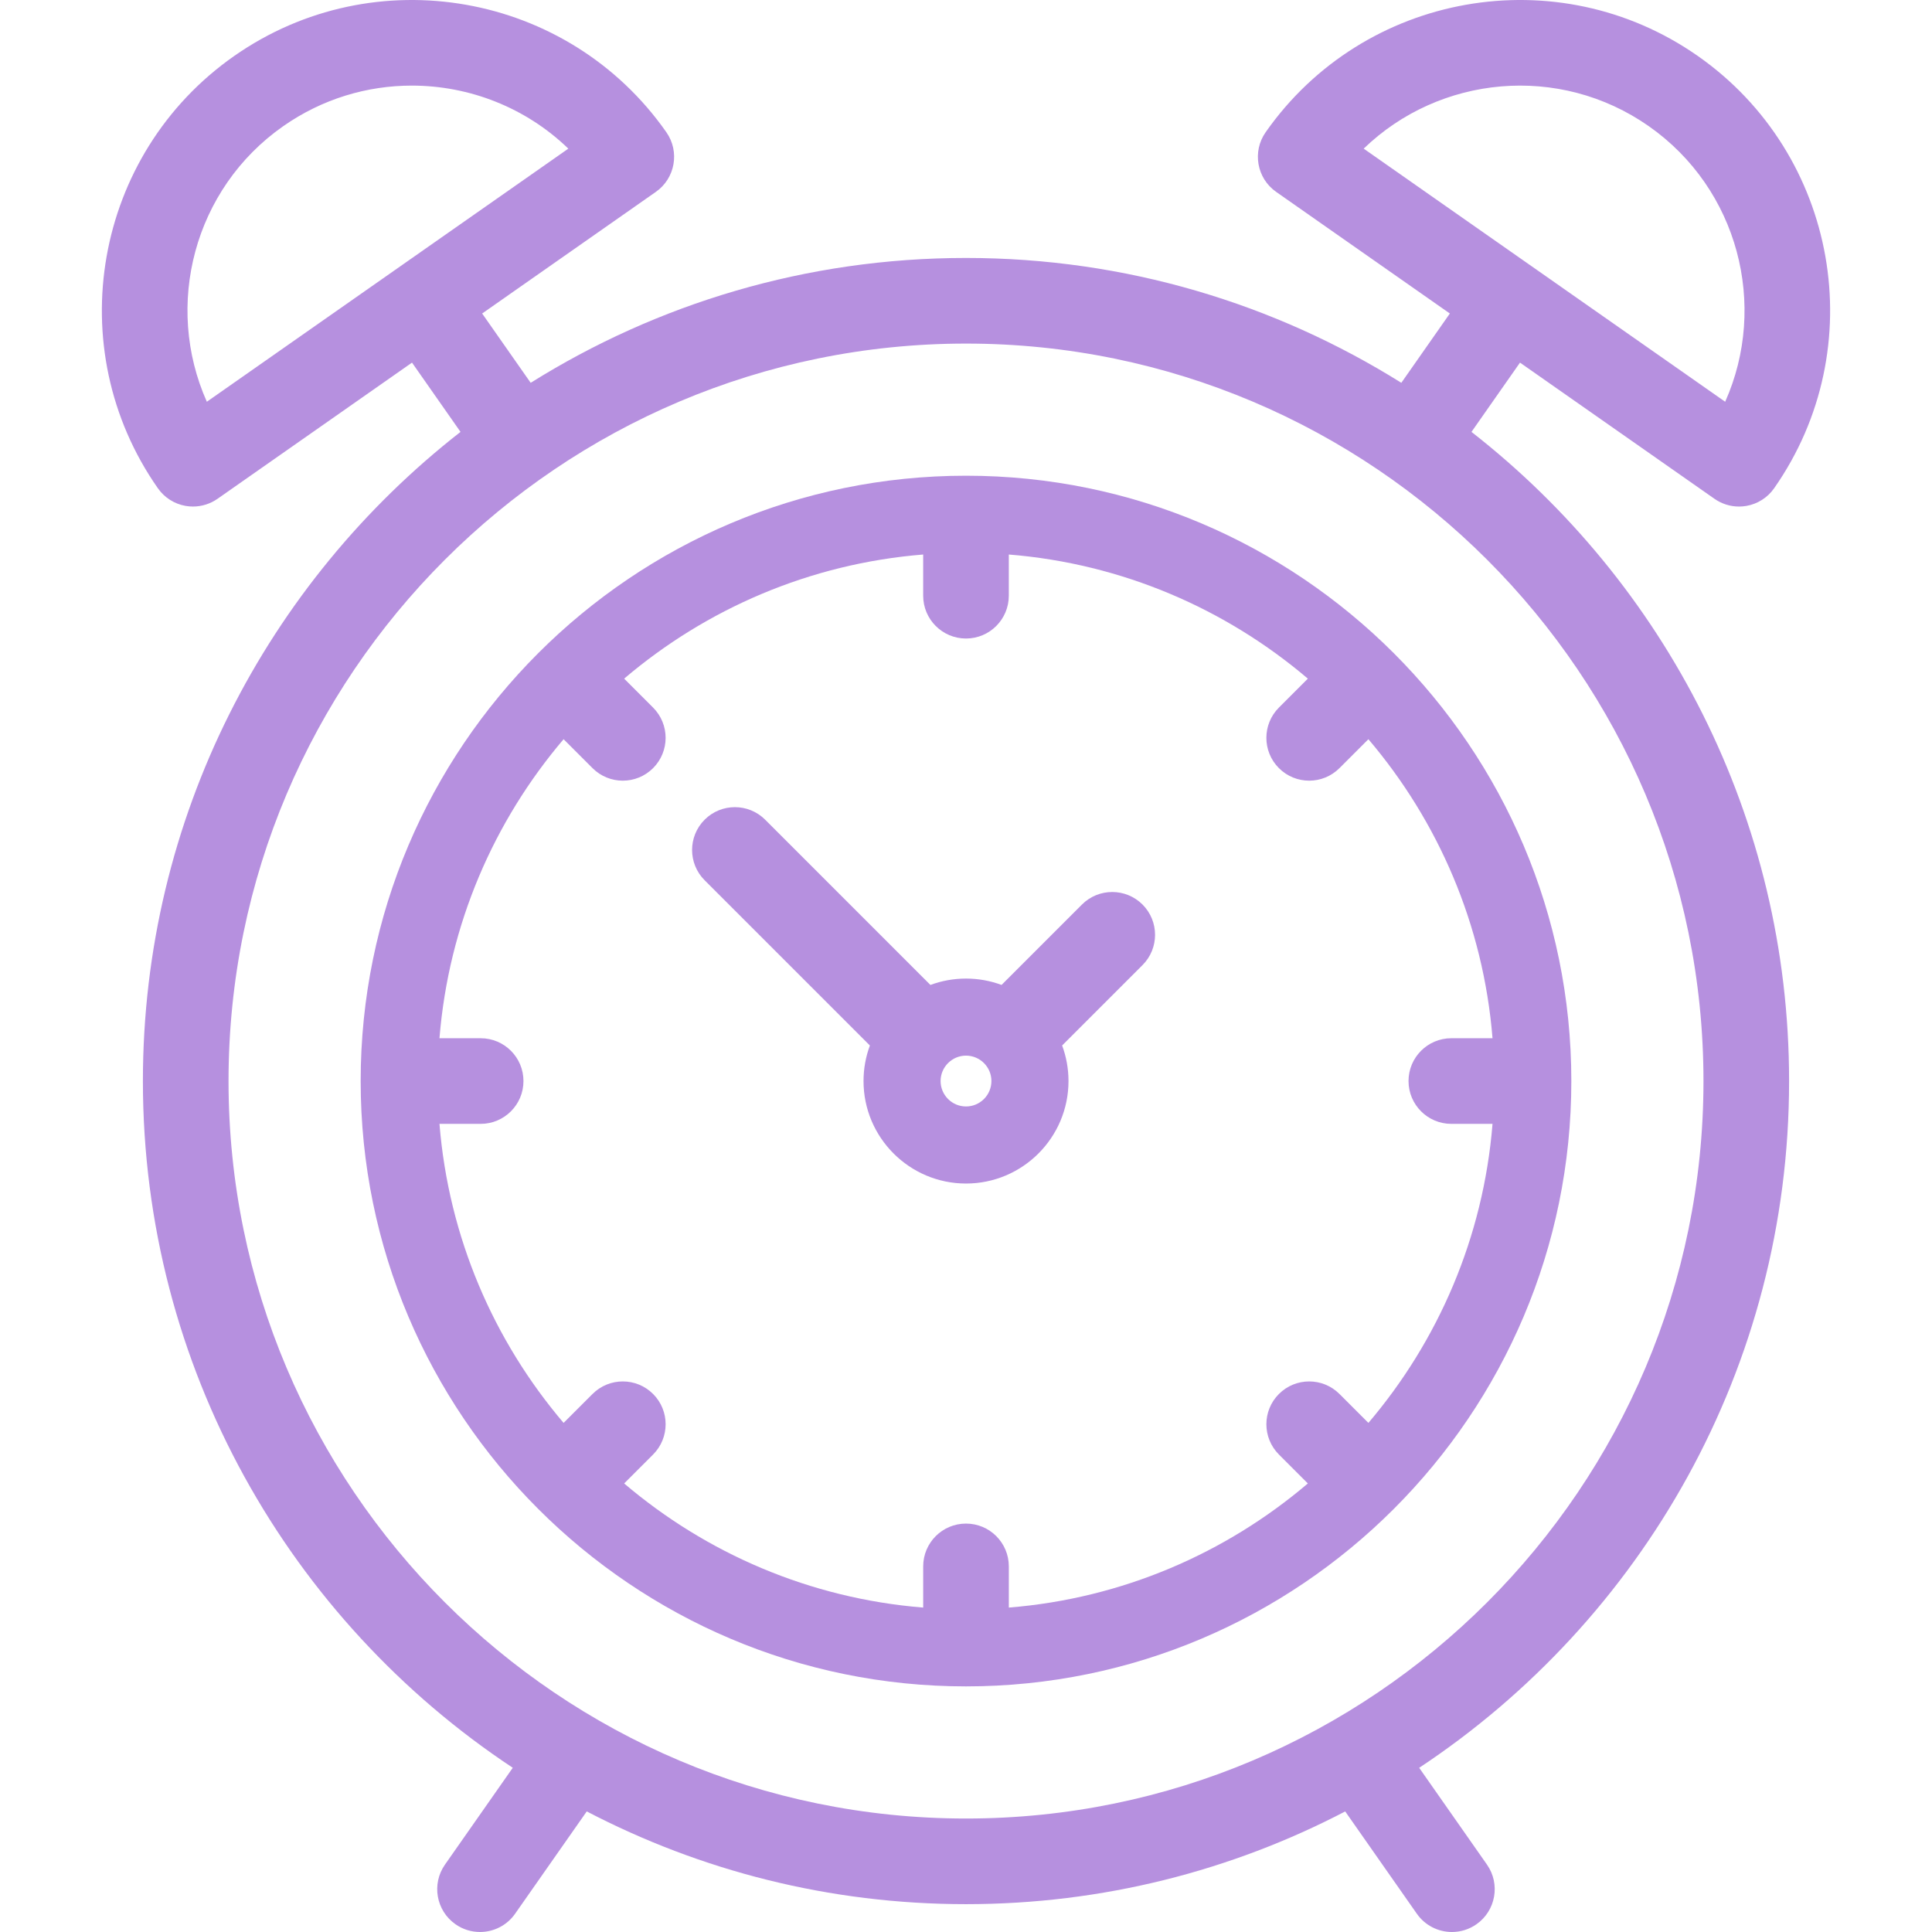
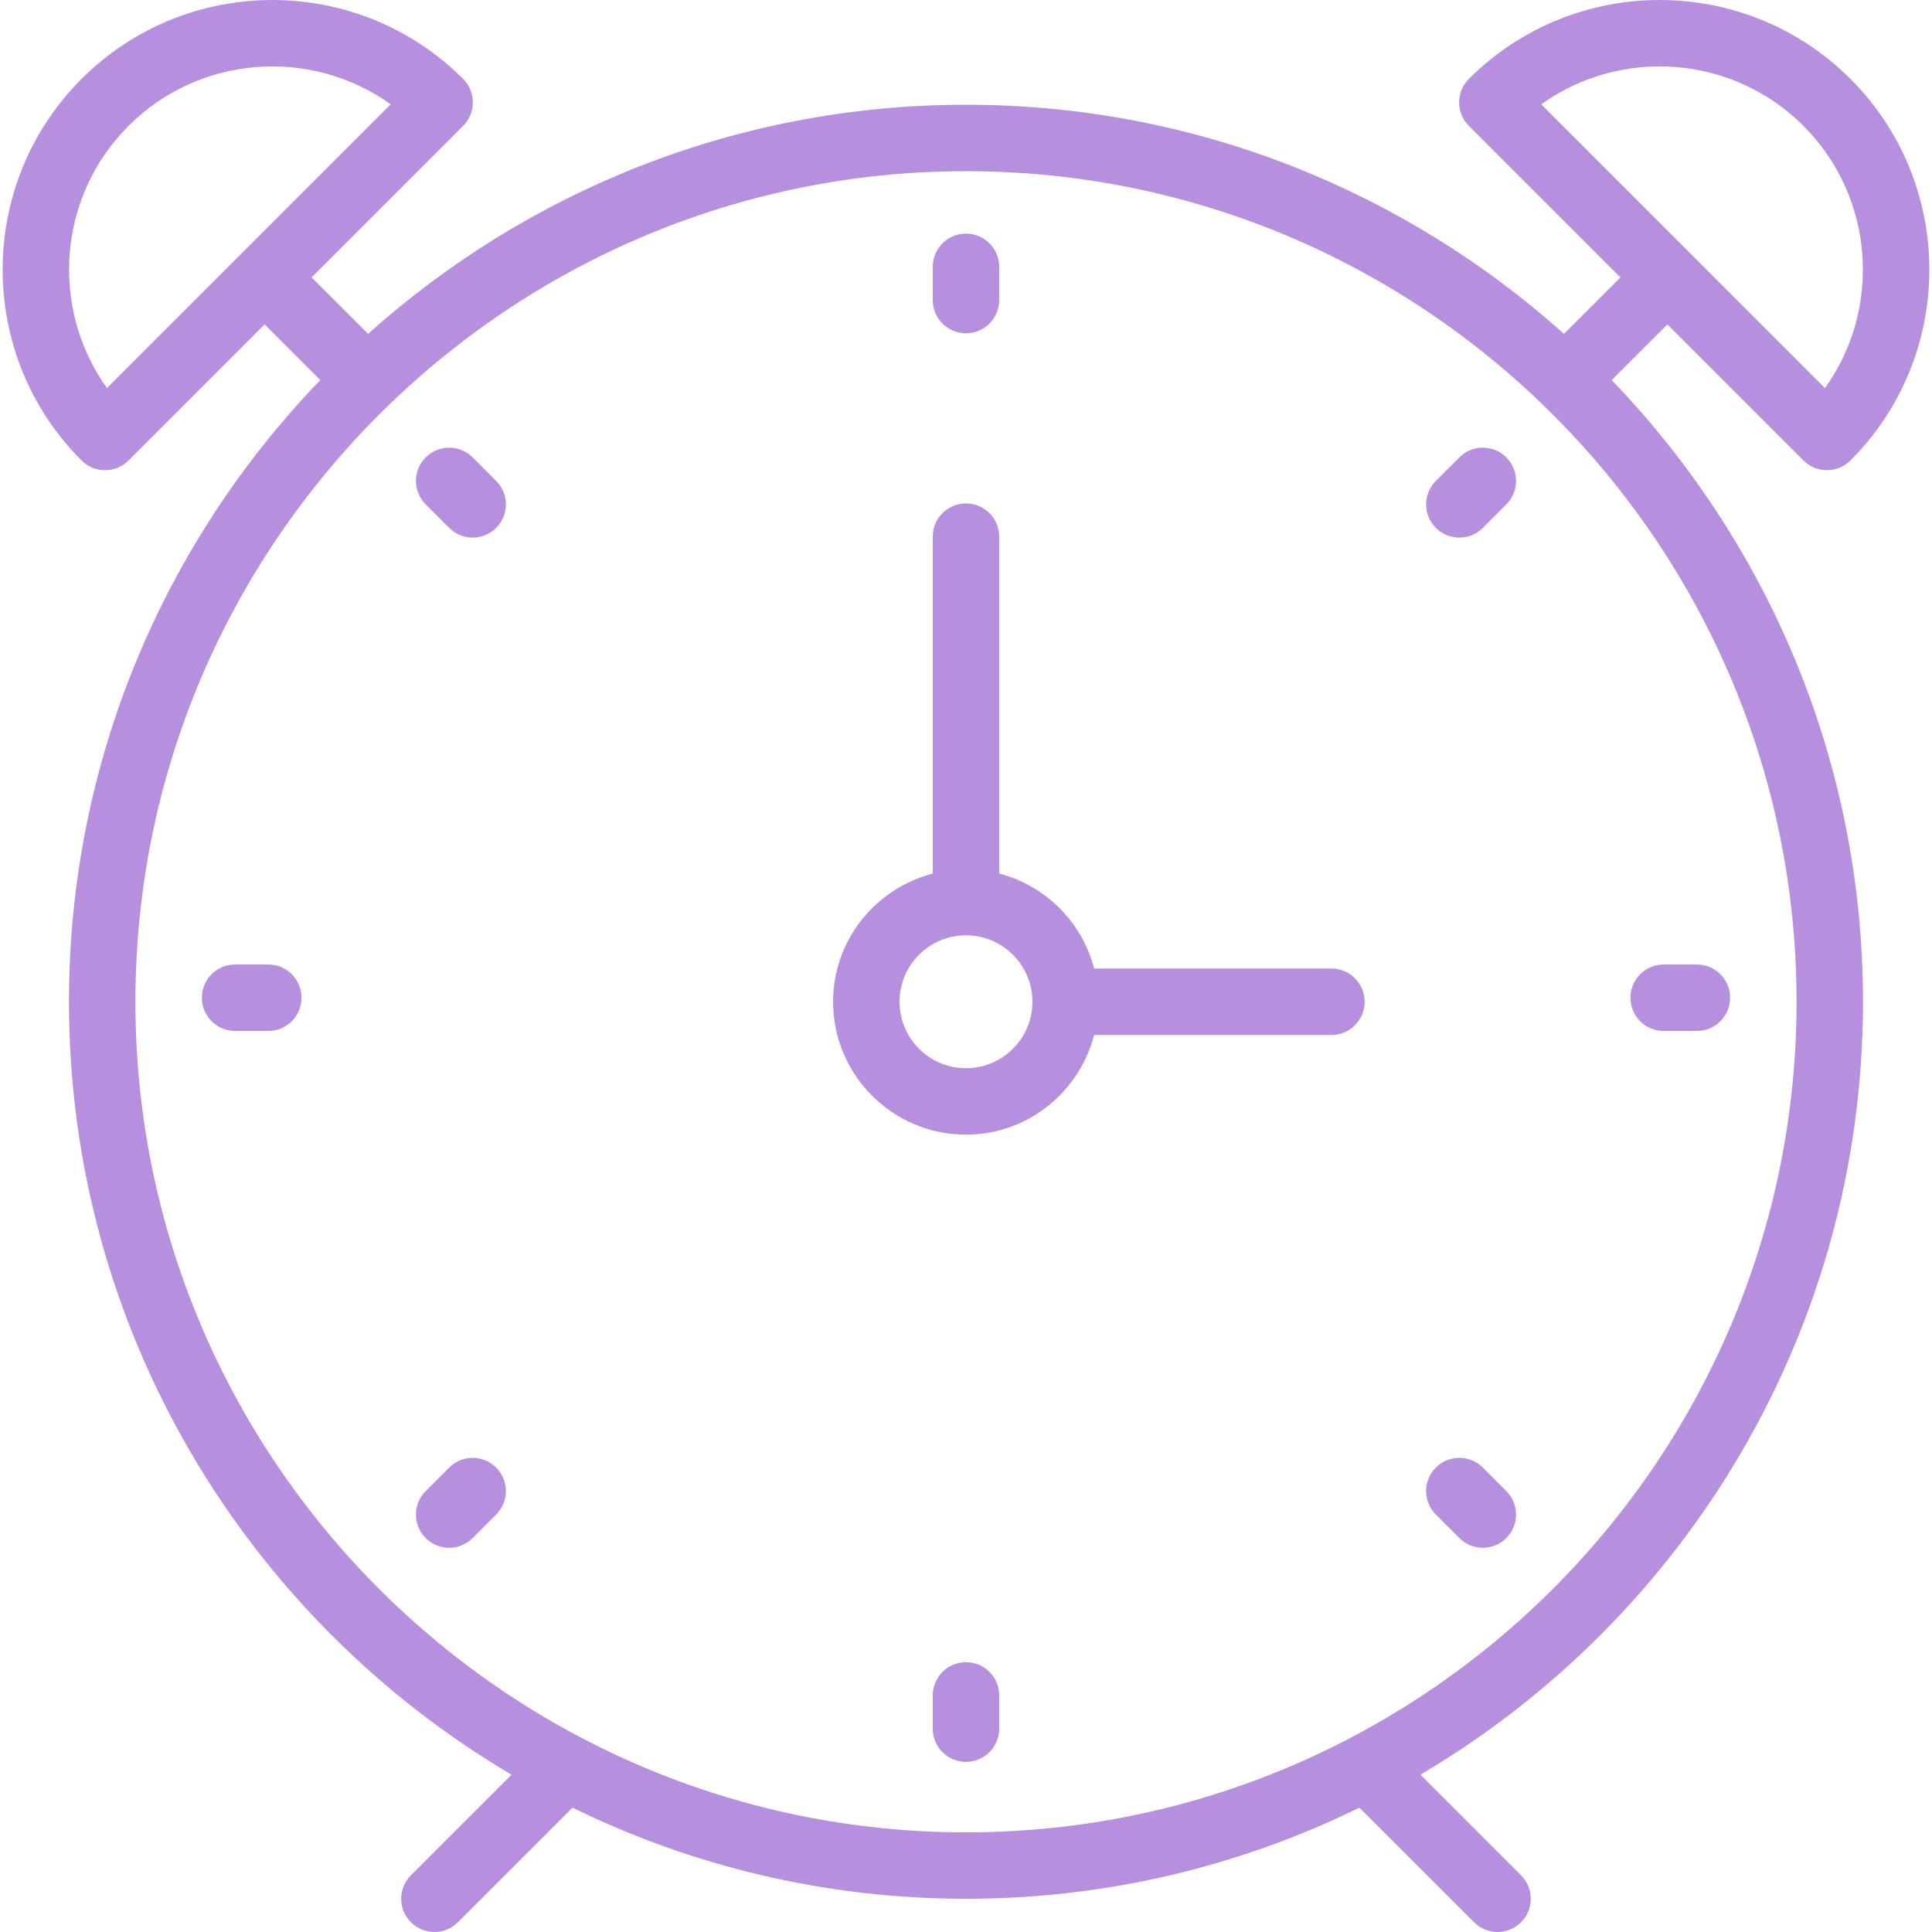
- <svg xmlns="http://www.w3.org/2000/svg" version="1.1" id="Layer_1" x="0px" y="0px" viewBox="0 0 512.002 512.002" style="enable-background:new 0 0 512.002 512.002;" xml:space="preserve" width="512px" height="512px">
+ <svg xmlns="http://www.w3.org/2000/svg" version="1.1" id="Capa_1" x="0px" y="0px" viewBox="0 0 58.153 58.153" style="enable-background:new 0 0 58.153 58.153;" xml:space="preserve" width="512px" height="512px">
  <g>
    <g>
-       <g>
-         <path d="M302.78,239.712c-4.434-4.429-11.619-4.429-16.05,0.001l-21.306,21.306c-2.937-1.089-6.11-1.687-9.422-1.687    c-3.314,0-6.49,0.599-9.429,1.691l-43.793-43.795c-4.431-4.429-11.616-4.429-16.046,0c-4.431,4.431-4.432,11.616,0,16.048    l43.797,43.798c-1.089,2.935-1.686,6.108-1.686,9.418c0,14.975,12.183,27.159,27.159,27.159c14.976,0,27.159-12.183,27.159-27.159    c0-3.312-0.598-6.487-1.688-9.426l21.306-21.306C307.211,251.329,307.211,244.144,302.78,239.712z M256.002,293.225    c-3.714,0-6.735-3.022-6.735-6.735s3.022-6.735,6.735-6.735c3.714,0,6.735,3.022,6.735,6.735    C262.736,290.204,259.715,293.225,256.002,293.225z" data-original="#000000" class="active-path" data-old_color="#000000" fill="#B690DF" />
-       </g>
-     </g>
-     <g>
-       <g>
-         <path d="M389.959,114.459l12.856-18.36l51.541,36.09c1.92,1.346,4.196,2.053,6.508,2.053c0.656,0,1.315-0.057,1.97-0.172    c2.964-0.522,5.598-2.2,7.324-4.666c26.013-37.151,16.952-88.54-20.198-114.555c-37.151-26.017-88.542-16.953-114.553,20.198    c-3.595,5.133-2.346,12.208,2.786,15.802l46.034,32.234l-12.859,18.365C337.88,80.494,298.334,68.36,256.002,68.36    c-42.332,0-81.877,12.134-115.366,33.088l-12.86-18.365l46.034-32.234c5.133-3.595,6.381-10.669,2.787-15.802    C150.584-2.105,99.195-11.166,62.043,14.848C24.892,40.861,15.83,92.25,41.843,129.402c1.726,2.466,4.361,4.144,7.324,4.666    c0.655,0.117,1.314,0.172,1.97,0.172c2.312,0,4.589-0.708,6.508-2.053l51.541-36.09l12.856,18.36    C70.85,154.412,37.87,216.669,37.87,286.491c0,75.929,39.004,142.91,98.02,181.99l-17.97,25.664    c-3.595,5.132-2.346,12.208,2.786,15.802c1.981,1.388,4.25,2.054,6.498,2.054c3.576,0,7.097-1.687,9.304-4.84l18.986-27.115    c30.097,15.691,64.281,24.579,100.506,24.579c36.221,0,70.402-8.886,100.496-24.573l18.982,27.11    c2.207,3.152,5.728,4.841,9.304,4.841c2.247,0,4.518-0.666,6.498-2.054c5.133-3.595,6.38-10.669,2.786-15.802l-17.965-25.657    c59.021-39.079,98.029-106.063,98.029-181.996C474.133,216.669,441.154,154.412,389.959,114.459z M361.392,39.391    c20.088-19.425,51.829-22.564,75.553-5.955c23.724,16.613,31.629,47.514,20.246,73.033L361.392,39.391z M54.814,106.47    C43.43,80.951,51.335,50.049,75.06,33.437c10.375-7.264,22.28-10.751,34.077-10.751c15.177,0,30.173,5.775,41.475,16.706    L54.814,106.47z M256.002,481.93c-107.766,0-195.439-87.673-195.439-195.439S148.236,91.053,256.002,91.053    s195.439,87.673,195.439,195.438S363.767,481.93,256.002,481.93z" data-original="#000000" class="active-path" data-old_color="#000000" fill="#B690DF" />
-       </g>
-     </g>
-     <g>
-       <g>
-         <path d="M256.002,126.07c-88.456,0-160.421,71.965-160.421,160.421s71.965,160.421,160.421,160.421s160.42-71.965,160.42-160.421    S344.458,126.07,256.002,126.07z M362.642,377.084l-7.667-7.666c-4.431-4.43-11.616-4.43-16.046,0    c-4.431,4.431-4.431,11.616,0,16.046l7.666,7.667c-21.731,18.489-49.159,30.47-79.246,32.895v-10.912    c0-6.266-5.08-11.347-11.347-11.347c-6.267,0-11.347,5.081-11.347,11.347v10.912c-30.088-2.425-57.515-14.406-79.247-32.895    l7.667-7.667c4.431-4.431,4.431-11.616,0-16.046c-4.431-4.43-11.616-4.43-16.048,0l-7.667,7.667    c-18.489-21.731-30.47-49.159-32.895-79.247h10.912c6.267,0,11.347-5.08,11.347-11.347c0-6.267-5.08-11.347-11.347-11.347h-10.912    c2.425-30.088,14.406-57.515,32.895-79.247l7.667,7.667c2.216,2.215,5.12,3.323,8.023,3.323s5.808-1.109,8.023-3.323    c4.431-4.431,4.431-11.616,0-16.048l-7.667-7.667c21.731-18.489,49.159-30.47,79.247-32.895v10.913    c0,6.266,5.08,11.347,11.347,11.347c6.267,0,11.347-5.081,11.347-11.347v-10.913c30.088,2.425,57.515,14.406,79.246,32.895    l-7.666,7.667c-4.431,4.431-4.431,11.616,0,16.048c2.216,2.215,5.12,3.323,8.023,3.323s5.808-1.109,8.023-3.323l7.667-7.666    c18.489,21.731,30.469,49.158,32.894,79.246h-10.912c-6.267,0-11.347,5.08-11.347,11.347s5.082,11.347,11.348,11.347h10.912    C393.112,327.926,381.131,355.353,362.642,377.084z" data-original="#000000" class="active-path" data-old_color="#000000" fill="#B690DF" />
-       </g>
+       <path d="M40.076,29.153h-7.142c-0.364-1.399-1.459-2.494-2.858-2.858V16.153c0-0.553-0.448-1-1-1s-1,0.447-1,1v10.142   c-1.72,0.447-3,1.999-3,3.858c0,2.206,1.794,4,4,4c1.858,0,3.411-1.28,3.858-3h7.142c0.552,0,1-0.447,1-1   S40.629,29.153,40.076,29.153z M29.076,32.153c-1.103,0-2-0.897-2-2s0.897-2,2-2s2,0.897,2,2S30.179,32.153,29.076,32.153z" data-original="#000000" class="active-path" data-old_color="#000000" fill="#B690DF" />
+       <path d="M50.188,9.764l4.096,4.096c0.188,0.188,0.442,0.293,0.707,0.293s0.52-0.105,0.707-0.293c3.167-3.166,3.167-8.319,0-11.485   s-8.319-3.166-11.485,0c-0.188,0.188-0.293,0.441-0.293,0.707s0.105,0.52,0.293,0.707l4.561,4.561l-1.699,1.699   c-4.78-4.284-11.089-6.896-17.998-6.896s-13.218,2.612-17.998,6.896L9.379,8.35l4.561-4.561c0.188-0.188,0.293-0.441,0.293-0.707   s-0.105-0.52-0.293-0.707c-3.166-3.166-8.318-3.166-11.485,0s-3.167,8.319,0,11.485c0.188,0.188,0.442,0.293,0.707,0.293   s0.52-0.105,0.707-0.293l4.096-4.096l1.676,1.676c-4.679,4.857-7.565,11.453-7.565,18.713c0,9.898,5.357,18.564,13.321,23.265   l-3.028,3.028c-0.391,0.391-0.391,1.023,0,1.414c0.195,0.195,0.451,0.293,0.707,0.293s0.512-0.098,0.707-0.293l3.45-3.45   c3.578,1.754,7.597,2.743,11.843,2.743s8.265-0.989,11.843-2.743l3.45,3.45c0.195,0.195,0.451,0.293,0.707,0.293   s0.512-0.098,0.707-0.293c0.391-0.391,0.391-1.023,0-1.414l-3.028-3.028c7.964-4.701,13.321-13.367,13.321-23.265   c0-7.26-2.886-13.856-7.565-18.713L50.188,9.764z M54.283,3.789c2.146,2.146,2.362,5.502,0.649,7.893l-8.541-8.542   C48.781,1.427,52.136,1.642,54.283,3.789z M3.22,11.681C1.507,9.291,1.723,5.935,3.869,3.789s5.502-2.361,7.892-0.649L3.22,11.681z    M29.076,55.153c-13.785,0-25-11.215-25-25s11.215-25,25-25s25,11.215,25,25S42.862,55.153,29.076,55.153z" data-original="#000000" class="active-path" data-old_color="#000000" fill="#B690DF" />
+       <path d="M29.076,10.032c0.552,0,1-0.447,1-1v-1c0-0.553-0.448-1-1-1s-1,0.447-1,1v1C28.076,9.584,28.524,10.032,29.076,10.032z" data-original="#000000" class="active-path" data-old_color="#000000" fill="#B690DF" />
+       <path d="M29.076,50.032c-0.552,0-1,0.447-1,1v1c0,0.553,0.448,1,1,1s1-0.447,1-1v-1C30.076,50.479,29.629,50.032,29.076,50.032z" data-original="#000000" class="active-path" data-old_color="#000000" fill="#B690DF" />
+       <path d="M50.076,31.032h1c0.552,0,1-0.447,1-1s-0.448-1-1-1h-1c-0.552,0-1,0.447-1,1S49.524,31.032,50.076,31.032z" data-original="#000000" class="active-path" data-old_color="#000000" fill="#B690DF" />
+       <path d="M8.076,29.032h-1c-0.552,0-1,0.447-1,1s0.448,1,1,1h1c0.552,0,1-0.447,1-1S8.629,29.032,8.076,29.032z" data-original="#000000" class="active-path" data-old_color="#000000" fill="#B690DF" />
+       <path d="M43.926,13.768l-0.707,0.707c-0.391,0.391-0.391,1.023,0,1.414c0.195,0.195,0.451,0.293,0.707,0.293   s0.512-0.098,0.707-0.293l0.707-0.707c0.391-0.391,0.391-1.023,0-1.414S44.316,13.377,43.926,13.768z" data-original="#000000" class="active-path" data-old_color="#000000" fill="#B690DF" />
+       <path d="M13.52,44.174l-0.707,0.707c-0.391,0.391-0.391,1.023,0,1.414c0.195,0.195,0.451,0.293,0.707,0.293   s0.512-0.098,0.707-0.293l0.707-0.707c0.391-0.391,0.391-1.023,0-1.414S13.911,43.784,13.52,44.174z" data-original="#000000" class="active-path" data-old_color="#000000" fill="#B690DF" />
+       <path d="M44.633,44.174c-0.391-0.391-1.023-0.391-1.414,0s-0.391,1.023,0,1.414l0.707,0.707c0.195,0.195,0.451,0.293,0.707,0.293   s0.512-0.098,0.707-0.293c0.391-0.391,0.391-1.023,0-1.414L44.633,44.174z" data-original="#000000" class="active-path" data-old_color="#000000" fill="#B690DF" />
+       <path d="M14.227,13.768c-0.391-0.391-1.023-0.391-1.414,0s-0.391,1.023,0,1.414l0.707,0.707c0.195,0.195,0.451,0.293,0.707,0.293   s0.512-0.098,0.707-0.293c0.391-0.391,0.391-1.023,0-1.414L14.227,13.768z" data-original="#000000" class="active-path" data-old_color="#000000" fill="#B690DF" />
    </g>
  </g>
</svg>
